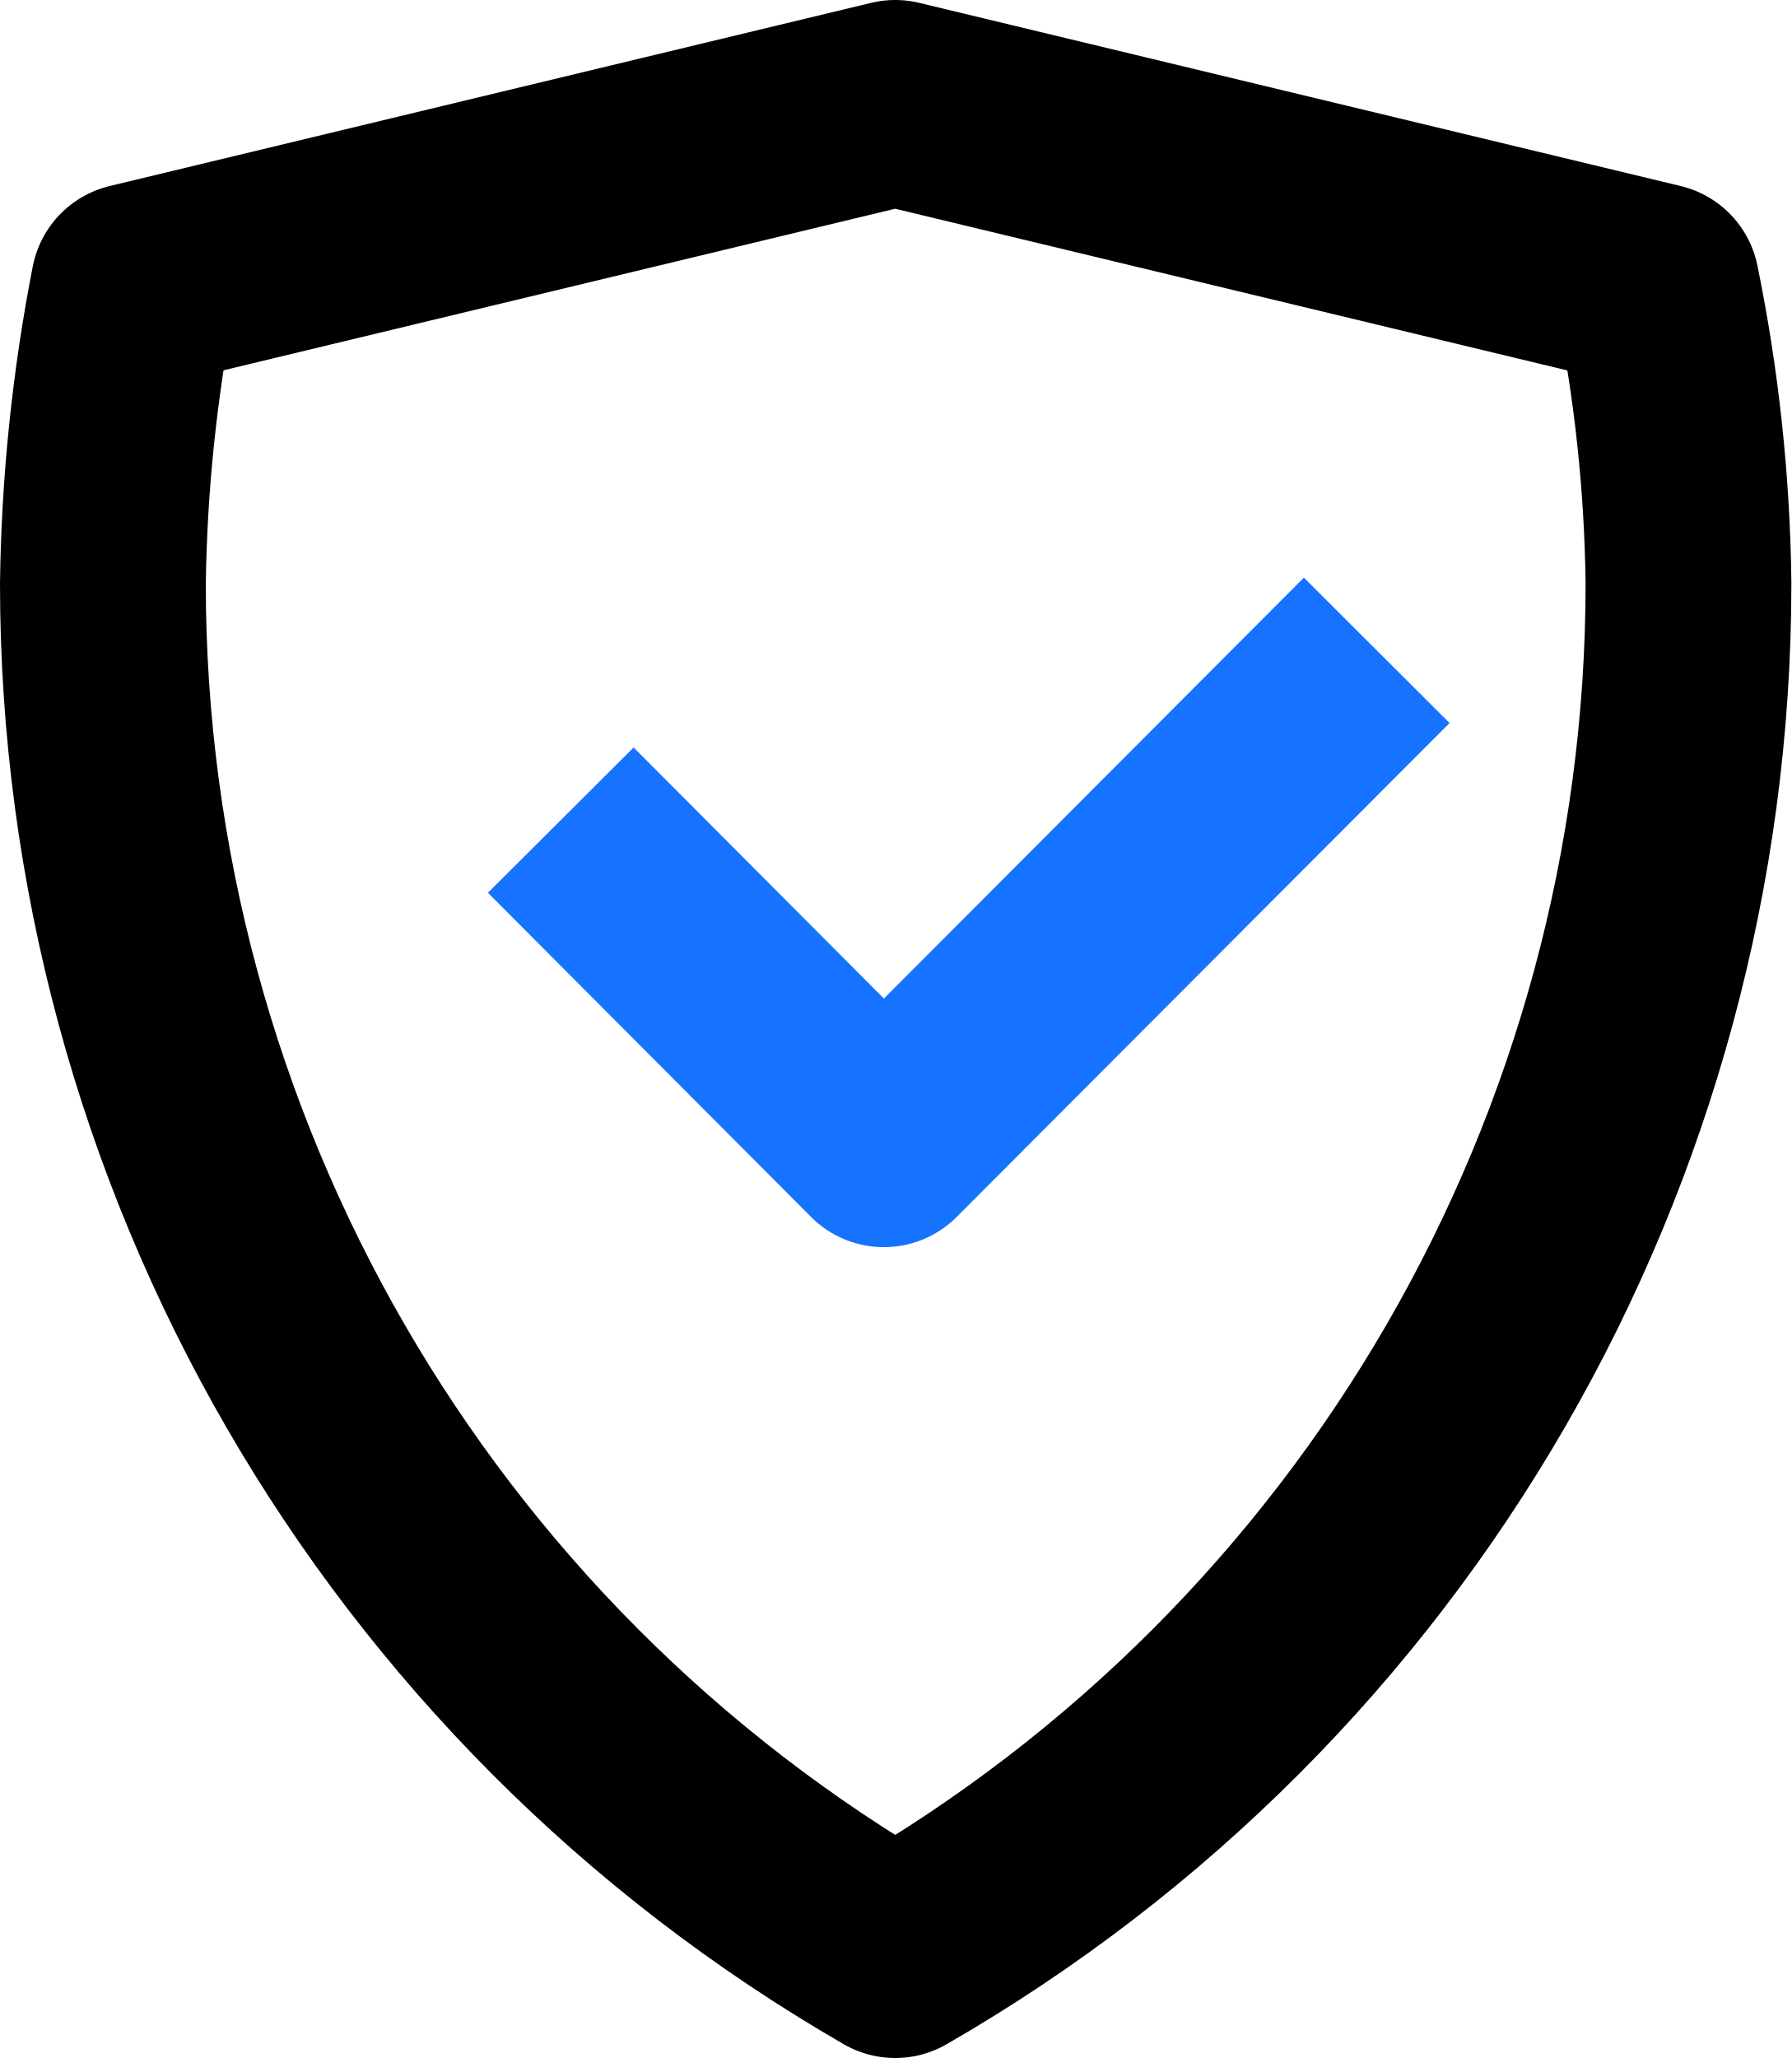
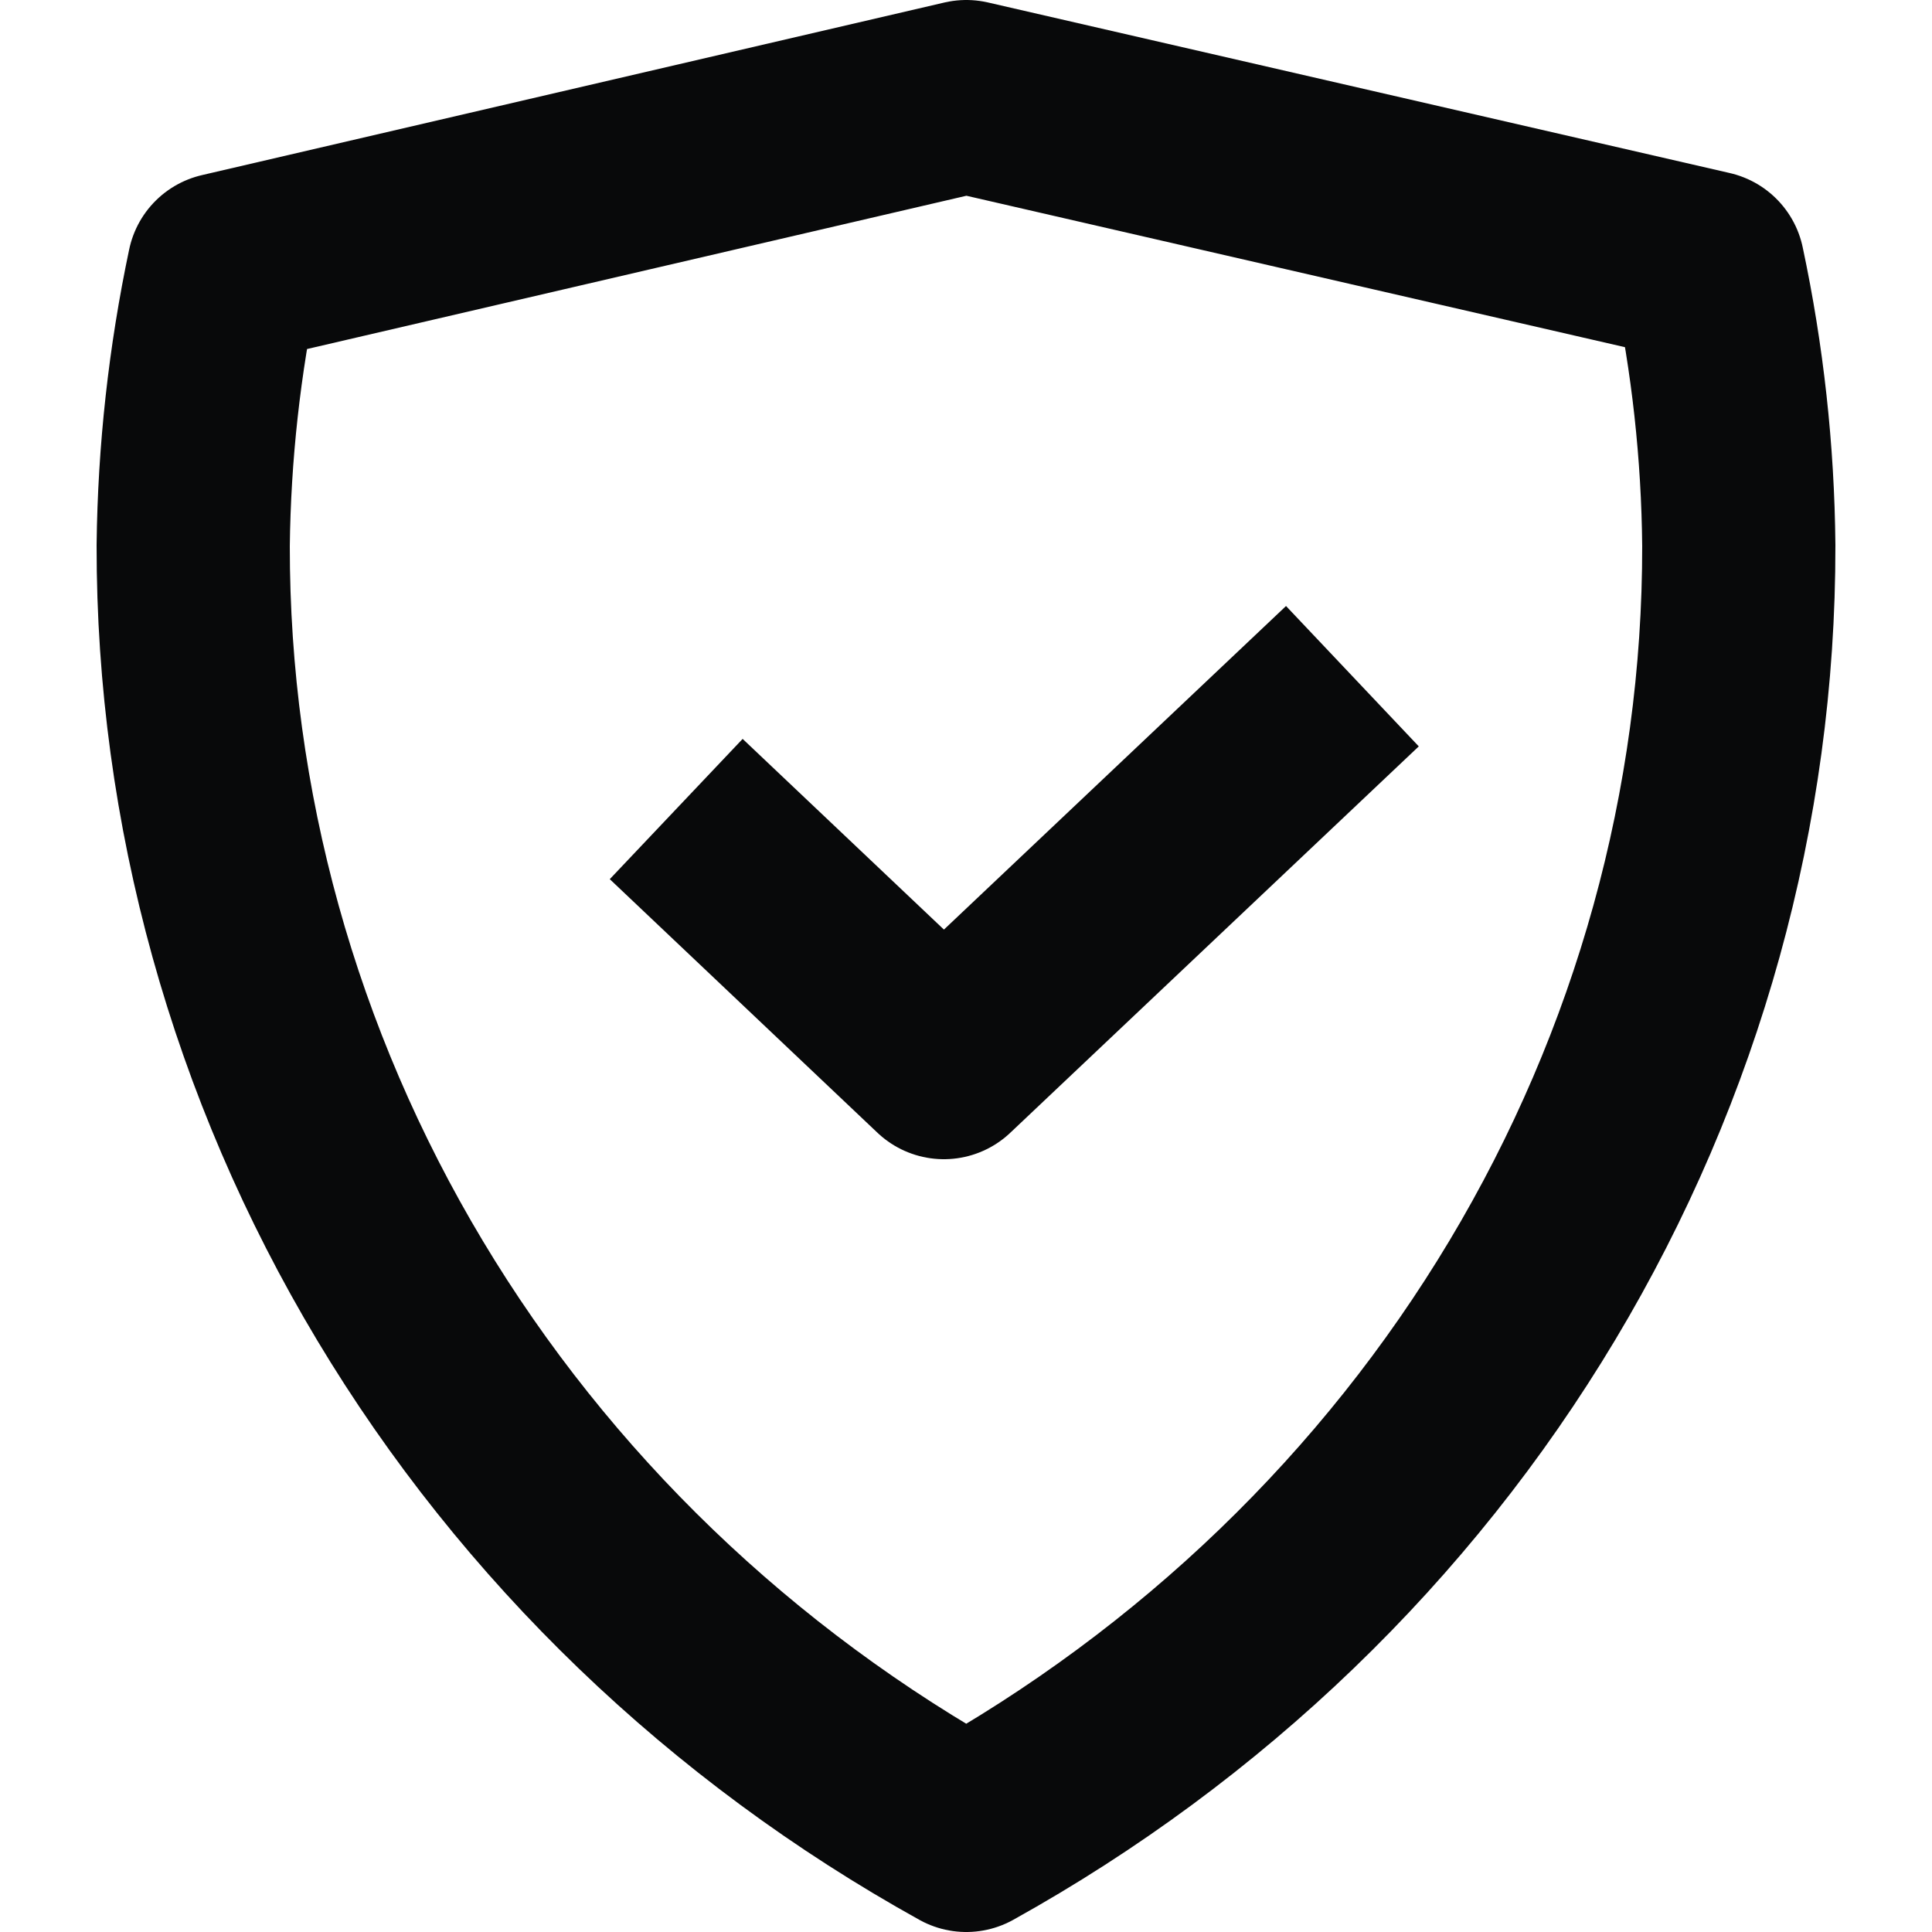
- <svg xmlns="http://www.w3.org/2000/svg" viewBox="0 0 17.41 20">
-   <defs>
-     <style>.cls-1,.cls-2{fill:none;stroke-linejoin:round;stroke-width:2px;}.cls-1{stroke:#000;}.cls-2{stroke:#1673ff;}</style>
-   </defs>
-   <g id="Layer_2" data-name="Layer 2">
-     <g id="Layer_1-2" data-name="Layer 1">
-       <path class="cls-1" d="M1.3,2.78A16.18,16.18,0,0,0,1,5.67,15.39,15.39,0,0,0,8.7,19,15.38,15.38,0,0,0,16.41,5.67a15.31,15.31,0,0,0-.31-2.89L8.7,1Z" />
-       <polyline class="cls-2" points="5.45 7.97 8.59 11.12 13.38 6.32" />
-     </g>
-   </g>
+ <svg xmlns="http://www.w3.org/2000/svg" width="20" height="20" viewBox="0 0 20 20" fill="none">
+   <path d="M2.316 2.787C2.117 3.729 2.011 4.687 2 5.648C1.997 8.355 2.735 11.015 4.14 13.359C5.545 15.703 7.567 17.649 10.003 19C12.437 17.648 14.458 15.702 15.862 13.358C17.266 11.014 18.003 8.355 18 5.648C17.991 4.68 17.885 3.715 17.683 2.766L10.003 1L2.316 2.787Z" stroke="#08090A" stroke-width="2" stroke-linejoin="round" />
+   <path d="M7 8.375L9.771 11L14 7" stroke="#08090A" stroke-width="2" stroke-linejoin="round" />
</svg>
